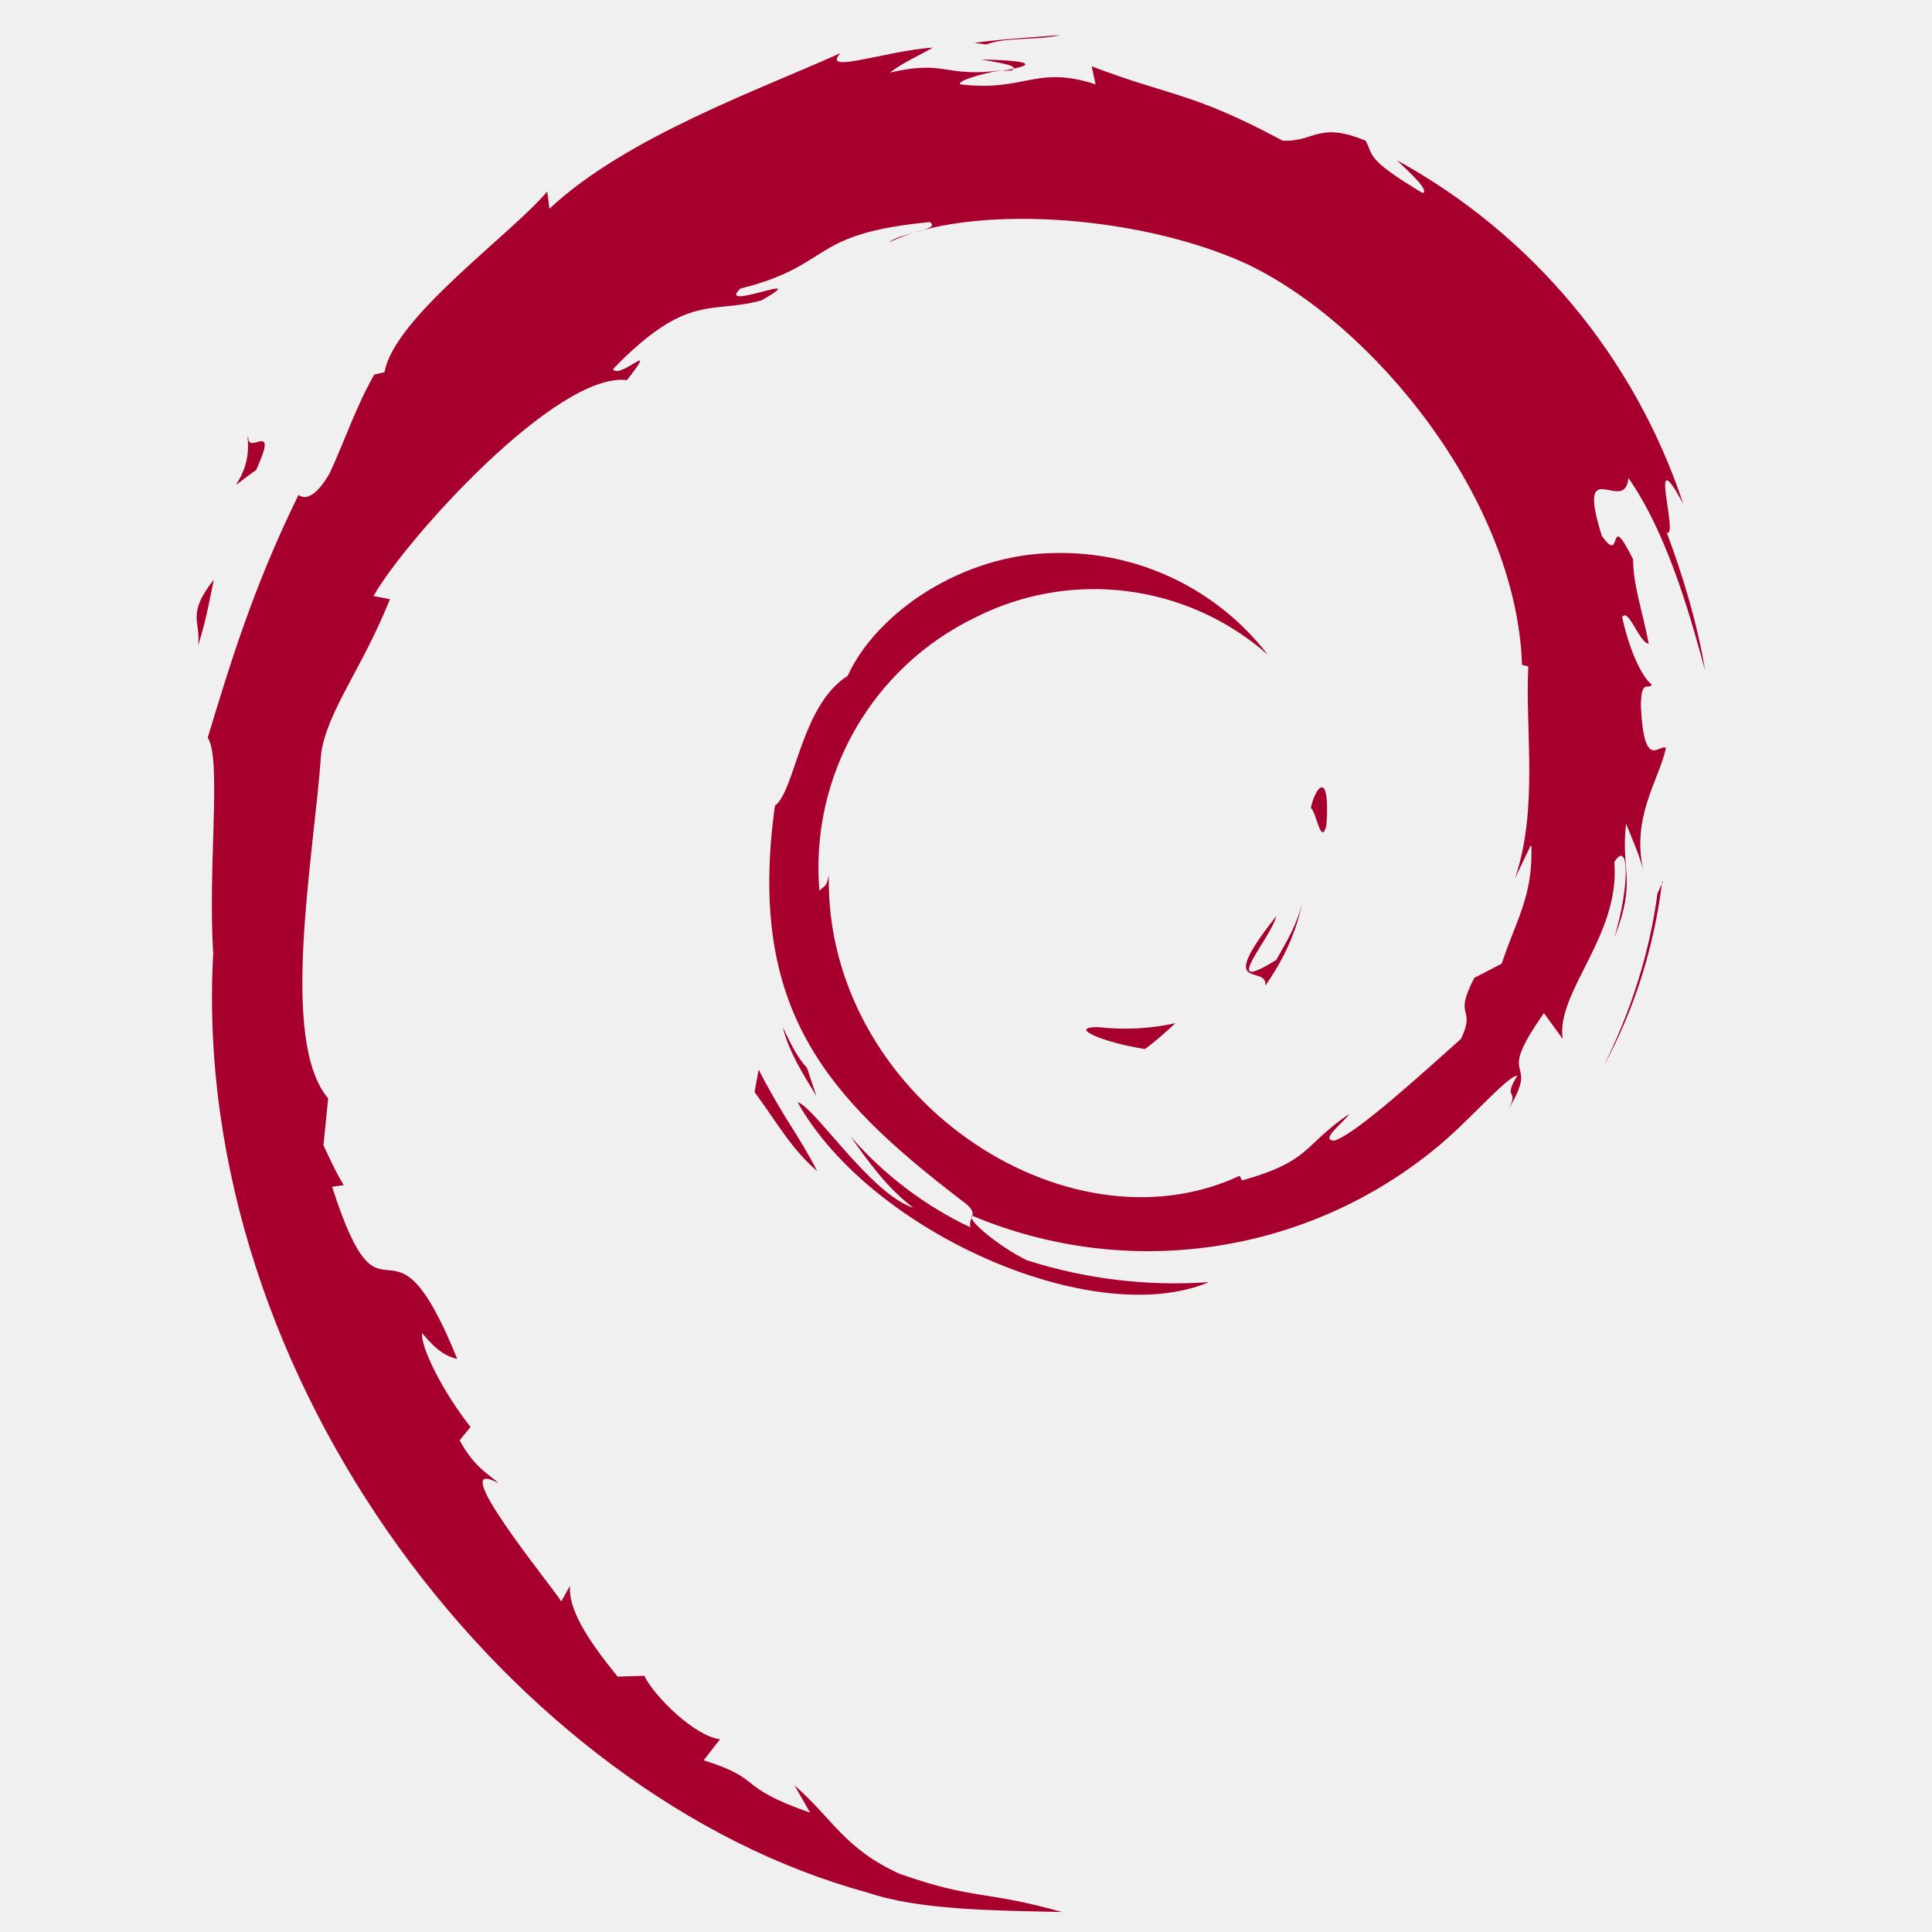
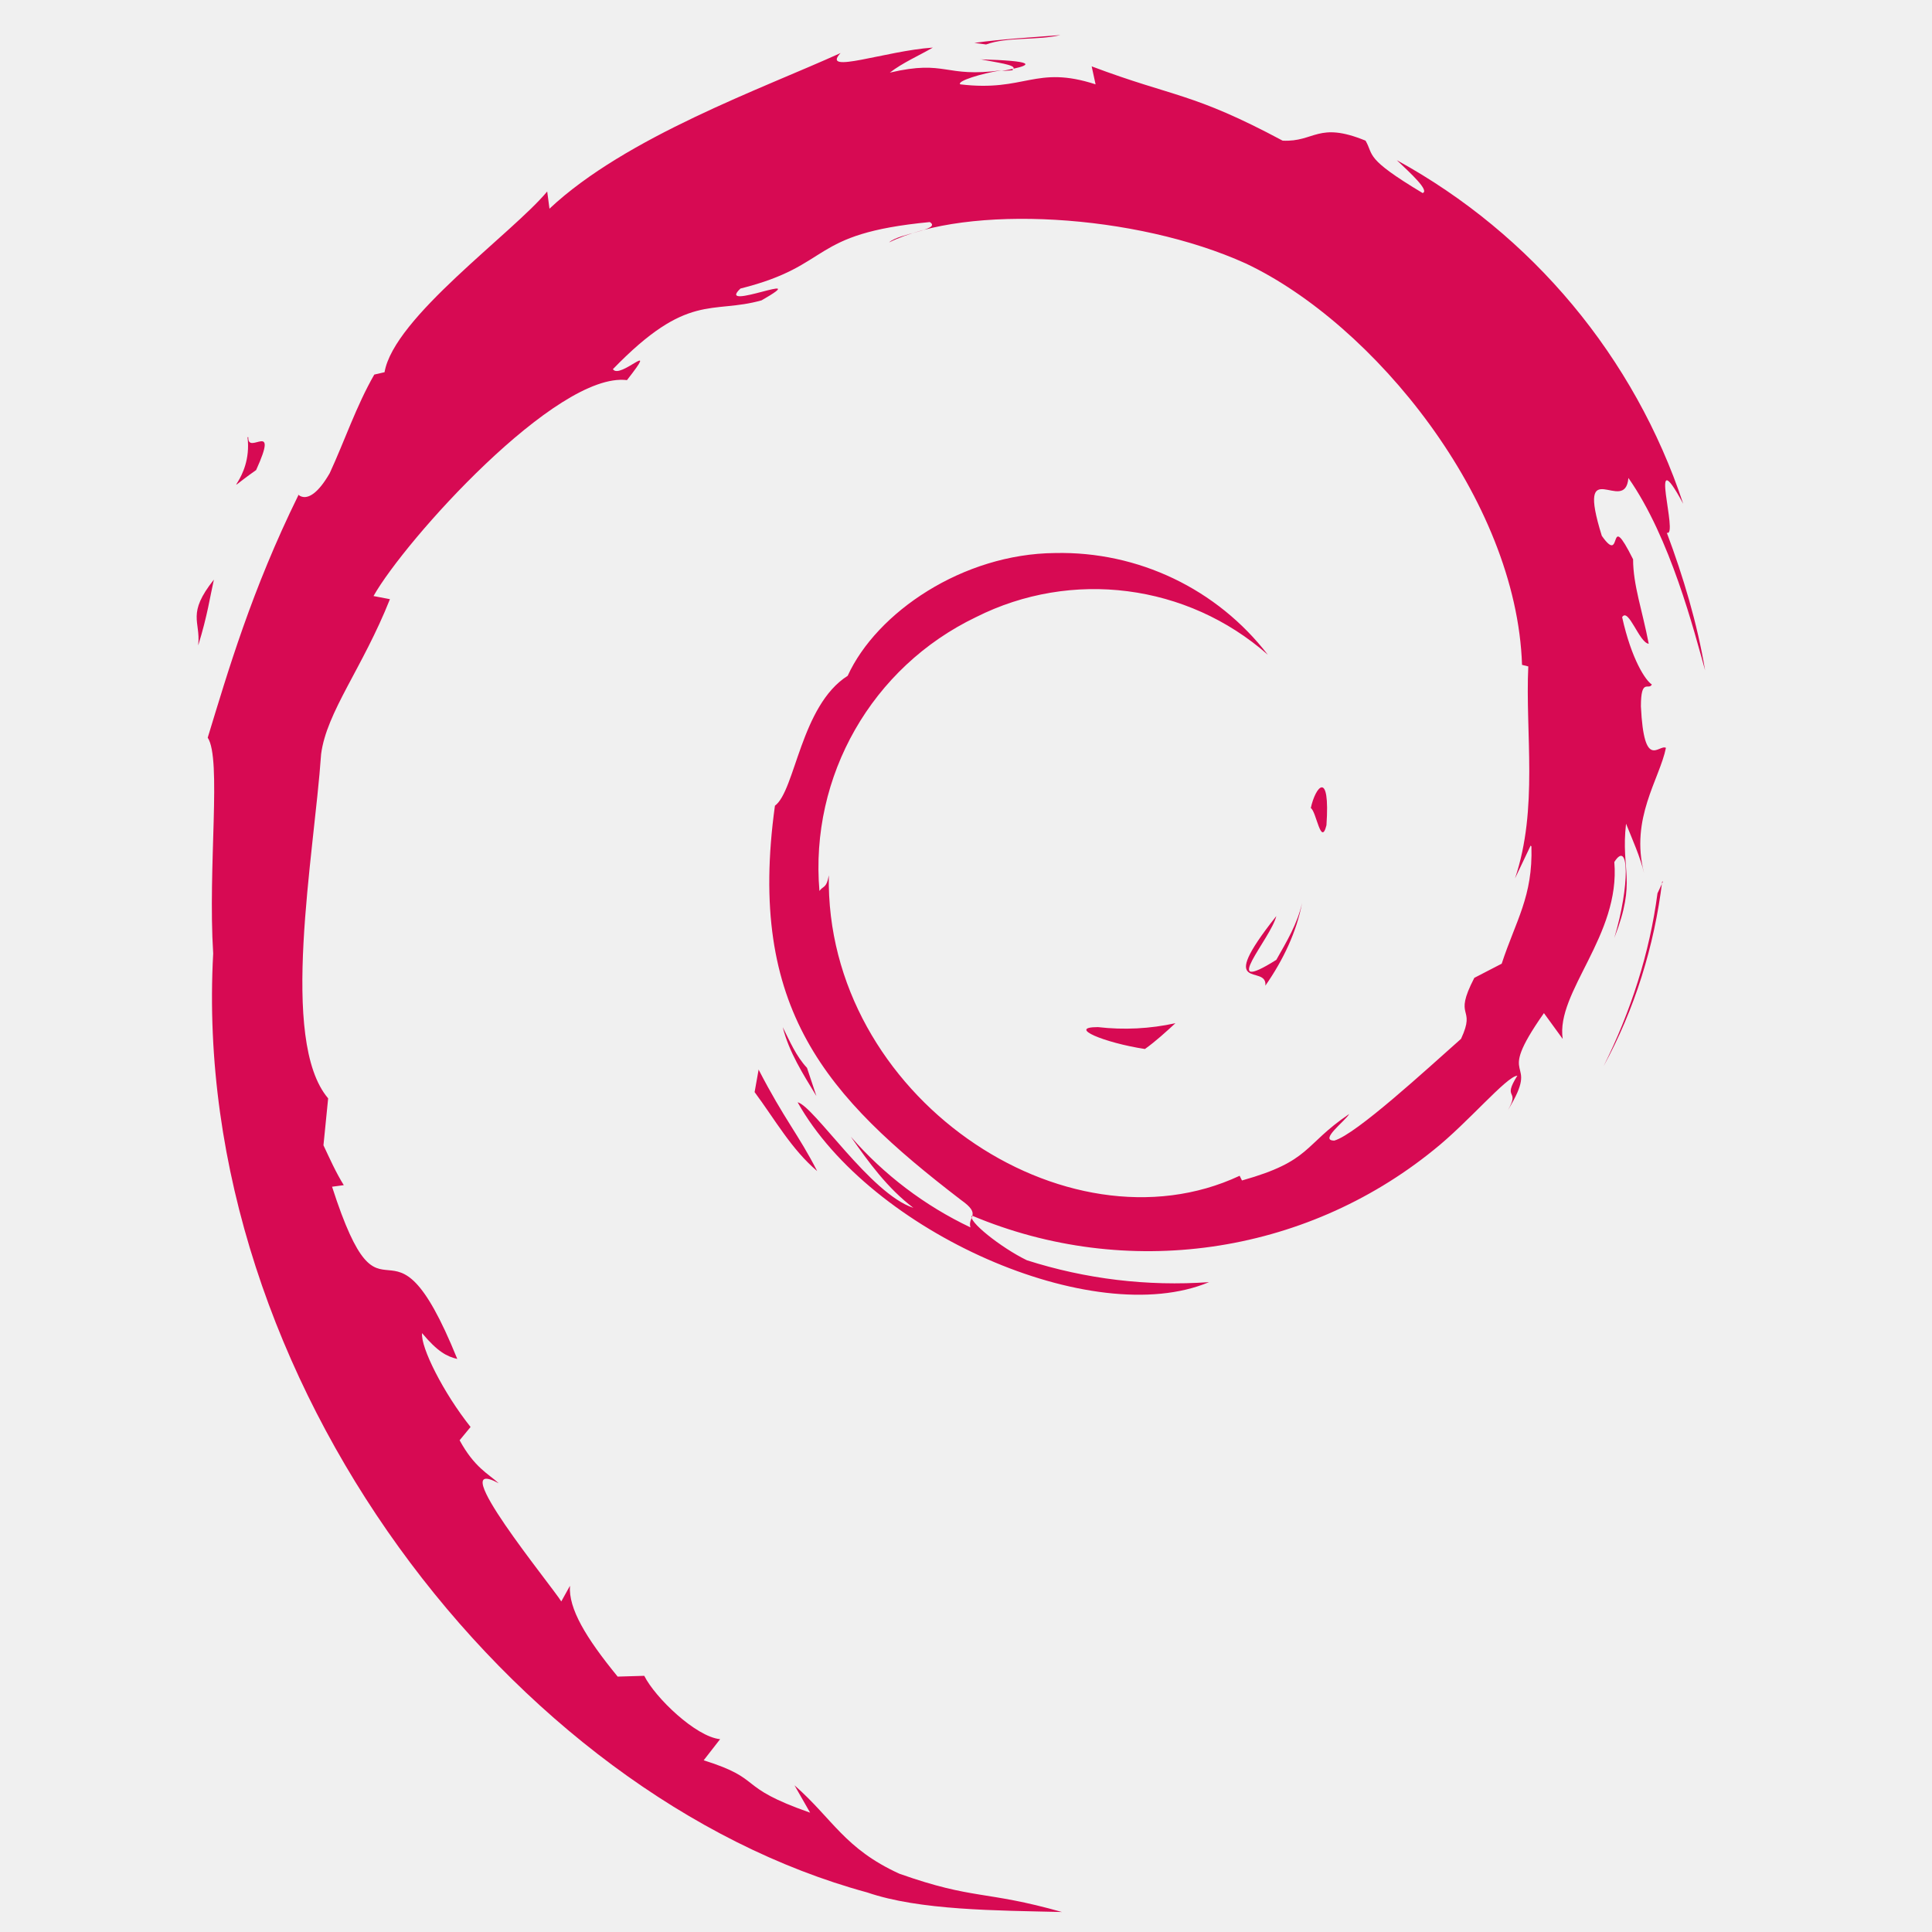
<svg xmlns="http://www.w3.org/2000/svg" version="1.1" viewBox="0 0 128 128" width="128" height="128">
  <defs />
  <g opacity="1">
    <path d="M0,0L128,0 128,128 0,128z" fill-rule="evenodd" fill="#FFFFFF" fill-opacity="0" />
    <g transform="matrix(5.1813 0 0 5.1813 0.824 2.324)" opacity="1">
-       <path d="M13.88,12.685C13.48,12.685 13.96,12.885 14.481,12.965 14.621,12.865 14.751,12.745 14.871,12.635A3,3,0,0,1,13.881,12.685 M16.021,12.155C16.251,11.825 16.421,11.465 16.491,11.095 16.431,11.365 16.291,11.595 16.161,11.825 15.411,12.295 16.091,11.555 16.161,11.265 15.361,12.275 16.051,11.865 16.021,12.155 M16.802,10.105C16.852,9.384 16.662,9.604 16.602,9.884 16.672,9.924 16.732,10.384 16.802,10.104 M12.38,0.31C12.58,0.35 12.83,0.38 12.8,0.43 13.03,0.38 13.08,0.33 12.37,0.31 M12.8,0.43L12.65,0.46 12.79,0.45 12.79,0.43 M19.423,10.374C19.443,11.014,19.223,11.324,19.043,11.874L18.693,12.055C18.413,12.595 18.723,12.405 18.523,12.835 18.083,13.225 17.183,14.055 16.903,14.136 16.702,14.136 17.043,13.886 17.093,13.796 16.502,14.196 16.612,14.396 15.722,14.646L15.692,14.586C13.471,15.626 10.389,13.566 10.439,10.744 10.409,10.914 10.369,10.874 10.319,10.944A3.55,3.55,0,0,1,12.32,7.443A3.36,3.36,0,0,1,16.052,7.923A3.34,3.34,0,0,0,13.331,6.623C12.151,6.633 11.05,7.383 10.68,8.193 10.08,8.573 10.01,9.663 9.75,9.854 9.389,12.455 10.41,13.576 12.13,14.896 12.4,15.086 12.21,15.106 12.25,15.246A4.7,4.7,0,0,1,10.72,14.086C10.95,14.416 11.19,14.746 11.52,14.996 10.97,14.816 10.25,13.696 10.04,13.646 10.97,15.306 13.82,16.567 15.301,15.946A6.2,6.2,0,0,1,12.971,15.666C12.641,15.506,12.201,15.156,12.271,15.096A5.802,5.803,0,0,0,18.173,14.256C18.613,13.906 19.103,13.316 19.243,13.306 19.043,13.626 19.283,13.466 19.123,13.746 19.563,13.026 18.923,13.446 19.583,12.506L19.823,12.836C19.733,12.236 20.563,11.515 20.483,10.574 20.673,10.274 20.683,10.874 20.483,11.544 20.773,10.804 20.563,10.694 20.633,10.084 20.713,10.284 20.813,10.504 20.863,10.714 20.683,10.014 21.063,9.514 21.143,9.114 21.053,9.064 20.863,9.414 20.823,8.584 20.823,8.214 20.923,8.384 20.963,8.304 20.883,8.254 20.703,7.984 20.583,7.443 20.663,7.313 20.803,7.773 20.923,7.783 20.843,7.363 20.723,7.033 20.723,6.703 20.383,6.023 20.603,6.803 20.323,6.403 19.983,5.312 20.623,6.153 20.663,5.663 21.203,6.433 21.503,7.623 21.644,8.123 21.544,7.523 21.364,6.923 21.154,6.363 21.314,6.433 20.894,5.122 21.364,5.993A7.82,7.82,0,0,0,17.702,1.6C17.882,1.77 18.122,1.99 18.032,2.02 17.282,1.57 17.412,1.54 17.302,1.35 16.692,1.1 16.652,1.37 16.242,1.35 15.082,0.73 14.862,0.8 13.8,0.4L13.85,0.63C13.08,0.38 12.95,0.73 12.12,0.63 12.07,0.59 12.39,0.49 12.65,0.45 11.909,0.55 11.949,0.31 11.219,0.48 11.389,0.35 11.579,0.27 11.769,0.16 11.169,0.2 10.329,0.51 10.589,0.23 9.6,0.68 7.847,1.3 6.867,2.22L6.838,2C6.388,2.54,4.878,3.611,4.758,4.311L4.627,4.341C4.397,4.741 4.247,5.191 4.057,5.602 3.757,6.122 3.607,5.802 3.657,5.882 3.057,7.102 2.757,8.133 2.497,8.984 2.677,9.254 2.497,10.634 2.567,11.744 2.267,17.207 6.407,22.52 10.93,23.75 11.6,23.98 12.58,23.98 13.42,24 12.43,23.72 12.3,23.85 11.34,23.51 10.64,23.19 10.49,22.81 10,22.38L10.2,22.73C9.229,22.39,9.63,22.31,8.839,22.06L9.049,21.79C8.739,21.76,8.219,21.26,8.079,20.98L7.739,20.99C7.329,20.489,7.109,20.119,7.129,19.829L7.018,20.029C6.888,19.819 5.498,18.128 6.218,18.518 6.088,18.398 5.908,18.318 5.718,17.968L5.858,17.798C5.508,17.358 5.218,16.778 5.238,16.598 5.438,16.838 5.558,16.898 5.688,16.928 4.808,14.756 4.758,16.808 4.087,14.726L4.237,14.706C4.137,14.546,4.057,14.366,3.977,14.196L4.037,13.596C3.407,12.856 3.857,10.494 3.947,9.194 4.017,8.654 4.477,8.094 4.827,7.213L4.617,7.173C5.017,6.463 6.958,4.301 7.858,4.412 8.288,3.862 7.768,4.412 7.678,4.272 8.638,3.281 8.938,3.572 9.579,3.392 10.279,2.991 8.979,3.552 9.309,3.241 10.509,2.941 10.159,2.541 11.73,2.391 11.89,2.491 11.34,2.531 11.21,2.651 12.21,2.161 14.361,2.281 15.772,2.921 17.402,3.691 19.233,5.932 19.303,8.053L19.383,8.073C19.343,8.923,19.513,9.894,19.213,10.784L19.413,10.364 M9.54,13.236L9.49,13.516C9.75,13.866 9.96,14.246 10.29,14.526 10.05,14.056 9.87,13.866 9.54,13.226 M10.16,13.206C10.02,13.056 9.94,12.866 9.85,12.686 9.93,13.006 10.11,13.286 10.28,13.566z M21.105,10.824L21.035,10.974C20.935,11.734 20.695,12.485 20.345,13.186 20.745,12.456 20.995,11.645 21.095,10.824 M12.45,0.12C12.72,0.02 13.11,0.07 13.4,0 13.03,0.03 12.66,0.05 12.3,0.1z M3.006,5.142C3.076,5.712 2.576,5.942 3.116,5.562 3.416,4.902 3.006,5.382 3.016,5.142 M2.376,7.803C2.496,7.413 2.526,7.183 2.576,6.963 2.226,7.403 2.406,7.493 2.376,7.793" fill-rule="nonzero" fill="#A7002E" fill-opacity="1" />
+       <path d="M13.88,12.685C13.48,12.685 13.96,12.885 14.481,12.965 14.621,12.865 14.751,12.745 14.871,12.635A3,3,0,0,1,13.881,12.685 M16.021,12.155C16.251,11.825 16.421,11.465 16.491,11.095 16.431,11.365 16.291,11.595 16.161,11.825 15.411,12.295 16.091,11.555 16.161,11.265 15.361,12.275 16.051,11.865 16.021,12.155 M16.802,10.105C16.852,9.384 16.662,9.604 16.602,9.884 16.672,9.924 16.732,10.384 16.802,10.104 M12.38,0.31C12.58,0.35 12.83,0.38 12.8,0.43 13.03,0.38 13.08,0.33 12.37,0.31 M12.8,0.43L12.65,0.46 12.79,0.45 12.79,0.43 M19.423,10.374C19.443,11.014,19.223,11.324,19.043,11.874L18.693,12.055C18.413,12.595 18.723,12.405 18.523,12.835 18.083,13.225 17.183,14.055 16.903,14.136 16.702,14.136 17.043,13.886 17.093,13.796 16.502,14.196 16.612,14.396 15.722,14.646L15.692,14.586C13.471,15.626 10.389,13.566 10.439,10.744 10.409,10.914 10.369,10.874 10.319,10.944A3.55,3.55,0,0,1,12.32,7.443A3.36,3.36,0,0,1,16.052,7.923A3.34,3.34,0,0,0,13.331,6.623C12.151,6.633 11.05,7.383 10.68,8.193 10.08,8.573 10.01,9.663 9.75,9.854 9.389,12.455 10.41,13.576 12.13,14.896 12.4,15.086 12.21,15.106 12.25,15.246A4.7,4.7,0,0,1,10.72,14.086C10.95,14.416 11.19,14.746 11.52,14.996 10.97,14.816 10.25,13.696 10.04,13.646 10.97,15.306 13.82,16.567 15.301,15.946A6.2,6.2,0,0,1,12.971,15.666C12.641,15.506,12.201,15.156,12.271,15.096A5.802,5.803,0,0,0,18.173,14.256C18.613,13.906 19.103,13.316 19.243,13.306 19.043,13.626 19.283,13.466 19.123,13.746 19.563,13.026 18.923,13.446 19.583,12.506L19.823,12.836C19.733,12.236 20.563,11.515 20.483,10.574 20.673,10.274 20.683,10.874 20.483,11.544 20.773,10.804 20.563,10.694 20.633,10.084 20.713,10.284 20.813,10.504 20.863,10.714 20.683,10.014 21.063,9.514 21.143,9.114 21.053,9.064 20.863,9.414 20.823,8.584 20.823,8.214 20.923,8.384 20.963,8.304 20.883,8.254 20.703,7.984 20.583,7.443 20.663,7.313 20.803,7.773 20.923,7.783 20.843,7.363 20.723,7.033 20.723,6.703 20.383,6.023 20.603,6.803 20.323,6.403 19.983,5.312 20.623,6.153 20.663,5.663 21.203,6.433 21.503,7.623 21.644,8.123 21.544,7.523 21.364,6.923 21.154,6.363 21.314,6.433 20.894,5.122 21.364,5.993A7.82,7.82,0,0,0,17.702,1.6C17.882,1.77 18.122,1.99 18.032,2.02 17.282,1.57 17.412,1.54 17.302,1.35 16.692,1.1 16.652,1.37 16.242,1.35 15.082,0.73 14.862,0.8 13.8,0.4L13.85,0.63C13.08,0.38 12.95,0.73 12.12,0.63 12.07,0.59 12.39,0.49 12.65,0.45 11.909,0.55 11.949,0.31 11.219,0.48 11.389,0.35 11.579,0.27 11.769,0.16 11.169,0.2 10.329,0.51 10.589,0.23 9.6,0.68 7.847,1.3 6.867,2.22L6.838,2C6.388,2.54,4.878,3.611,4.758,4.311L4.627,4.341C4.397,4.741 4.247,5.191 4.057,5.602 3.757,6.122 3.607,5.802 3.657,5.882 3.057,7.102 2.757,8.133 2.497,8.984 2.677,9.254 2.497,10.634 2.567,11.744 2.267,17.207 6.407,22.52 10.93,23.75 11.6,23.98 12.58,23.98 13.42,24 12.43,23.72 12.3,23.85 11.34,23.51 10.64,23.19 10.49,22.81 10,22.38L10.2,22.73C9.229,22.39,9.63,22.31,8.839,22.06L9.049,21.79C8.739,21.76,8.219,21.26,8.079,20.98L7.739,20.99C7.329,20.489,7.109,20.119,7.129,19.829L7.018,20.029C6.888,19.819 5.498,18.128 6.218,18.518 6.088,18.398 5.908,18.318 5.718,17.968L5.858,17.798C5.508,17.358 5.218,16.778 5.238,16.598 5.438,16.838 5.558,16.898 5.688,16.928 4.808,14.756 4.758,16.808 4.087,14.726L4.237,14.706C4.137,14.546,4.057,14.366,3.977,14.196L4.037,13.596C3.407,12.856 3.857,10.494 3.947,9.194 4.017,8.654 4.477,8.094 4.827,7.213L4.617,7.173C5.017,6.463 6.958,4.301 7.858,4.412 8.288,3.862 7.768,4.412 7.678,4.272 8.638,3.281 8.938,3.572 9.579,3.392 10.279,2.991 8.979,3.552 9.309,3.241 10.509,2.941 10.159,2.541 11.73,2.391 11.89,2.491 11.34,2.531 11.21,2.651 12.21,2.161 14.361,2.281 15.772,2.921 17.402,3.691 19.233,5.932 19.303,8.053L19.383,8.073C19.343,8.923,19.513,9.894,19.213,10.784L19.413,10.364 M9.54,13.236L9.49,13.516C9.75,13.866 9.96,14.246 10.29,14.526 10.05,14.056 9.87,13.866 9.54,13.226 M10.16,13.206C10.02,13.056 9.94,12.866 9.85,12.686 9.93,13.006 10.11,13.286 10.28,13.566z M21.105,10.824L21.035,10.974C20.935,11.734 20.695,12.485 20.345,13.186 20.745,12.456 20.995,11.645 21.095,10.824 M12.45,0.12C12.72,0.02 13.11,0.07 13.4,0 13.03,0.03 12.66,0.05 12.3,0.1z M3.006,5.142C3.076,5.712 2.576,5.942 3.116,5.562 3.416,4.902 3.006,5.382 3.016,5.142 M2.376,7.803C2.496,7.413 2.526,7.183 2.576,6.963 2.226,7.403 2.406,7.493 2.376,7.793" fill-rule="nonzero" fill="#D70A53" fill-opacity="1" />
    </g>
  </g>
</svg>
